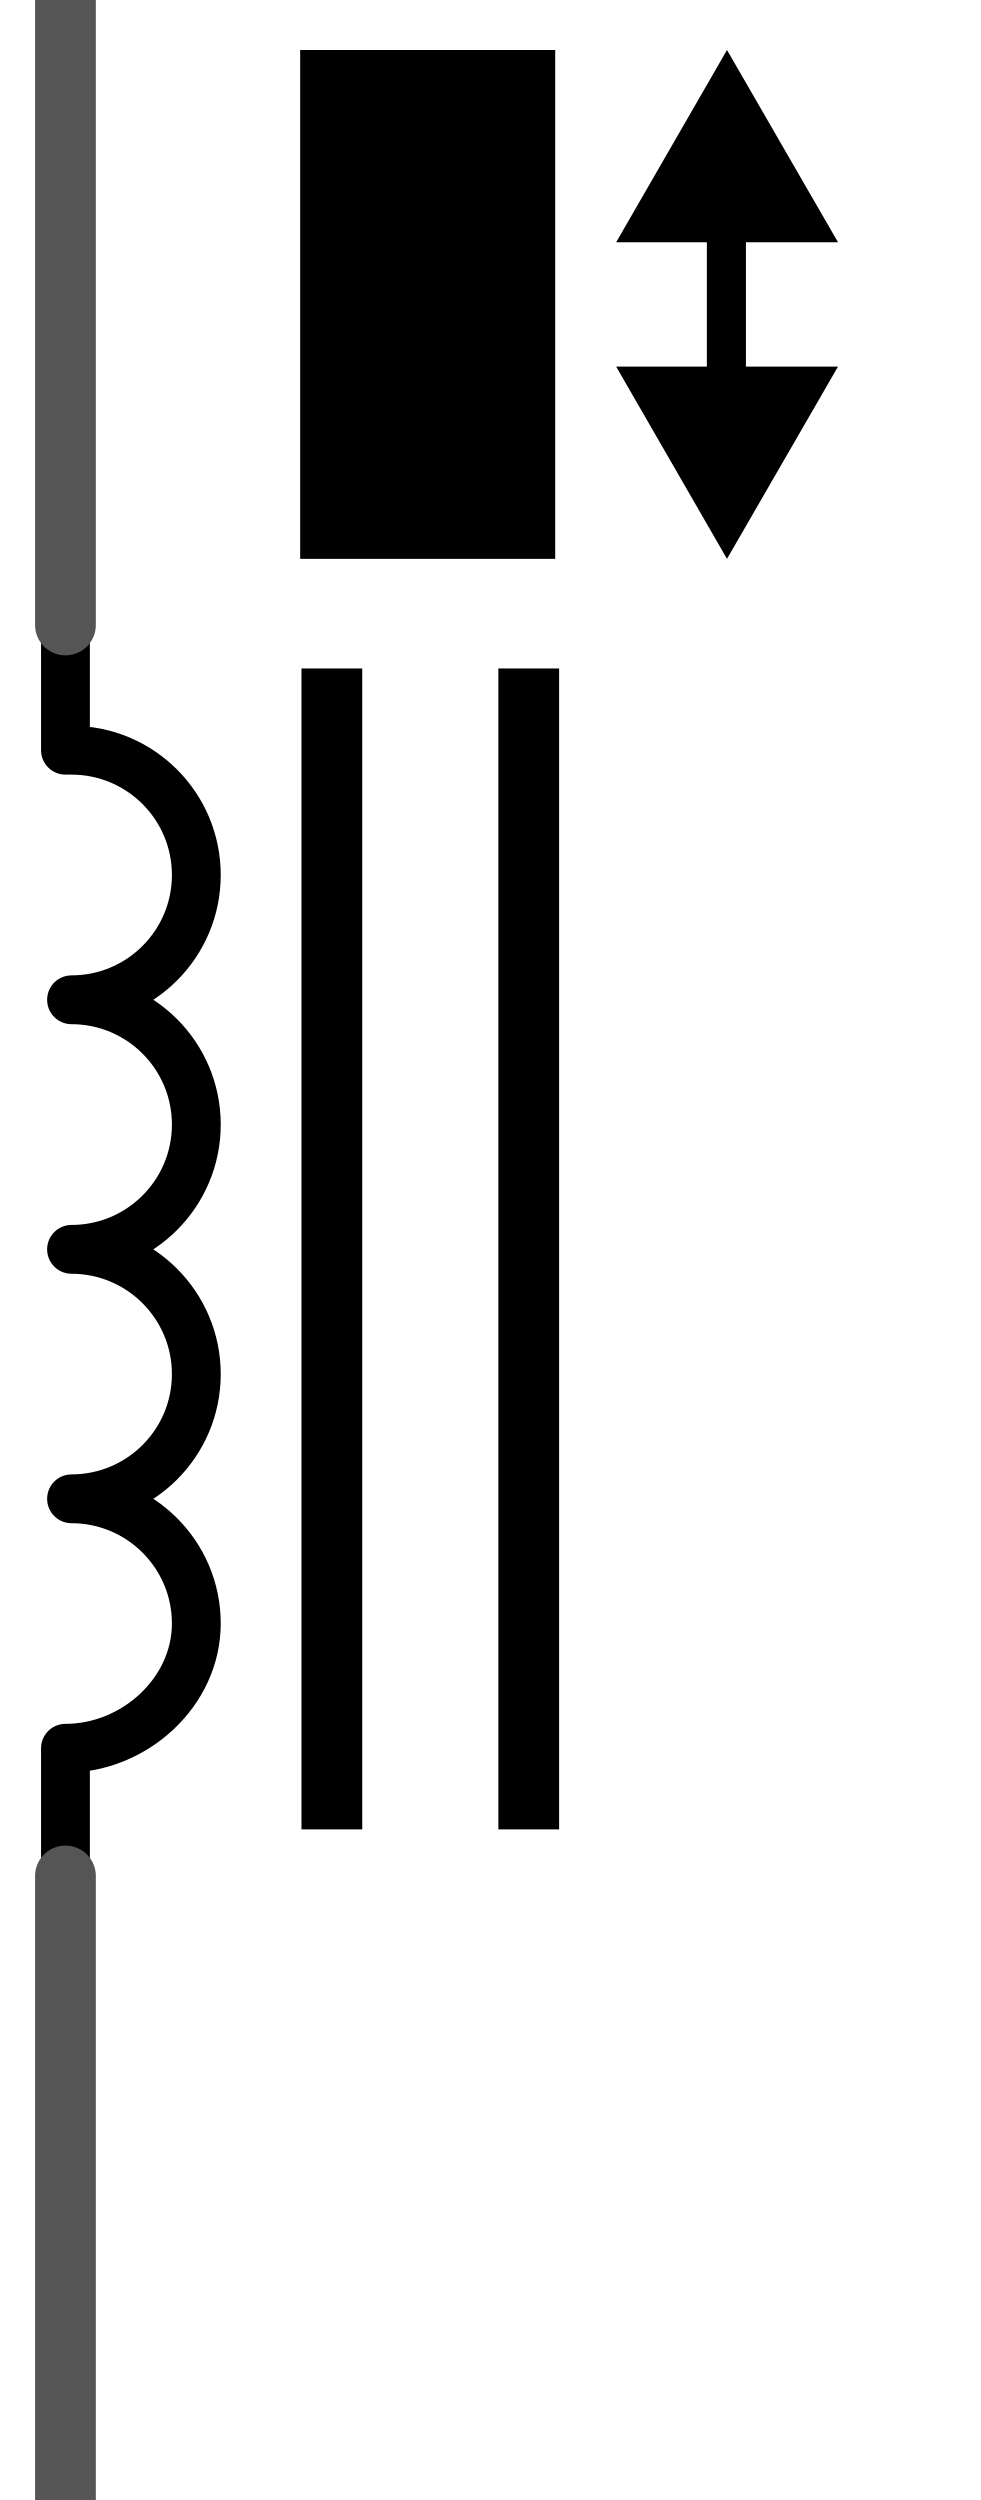
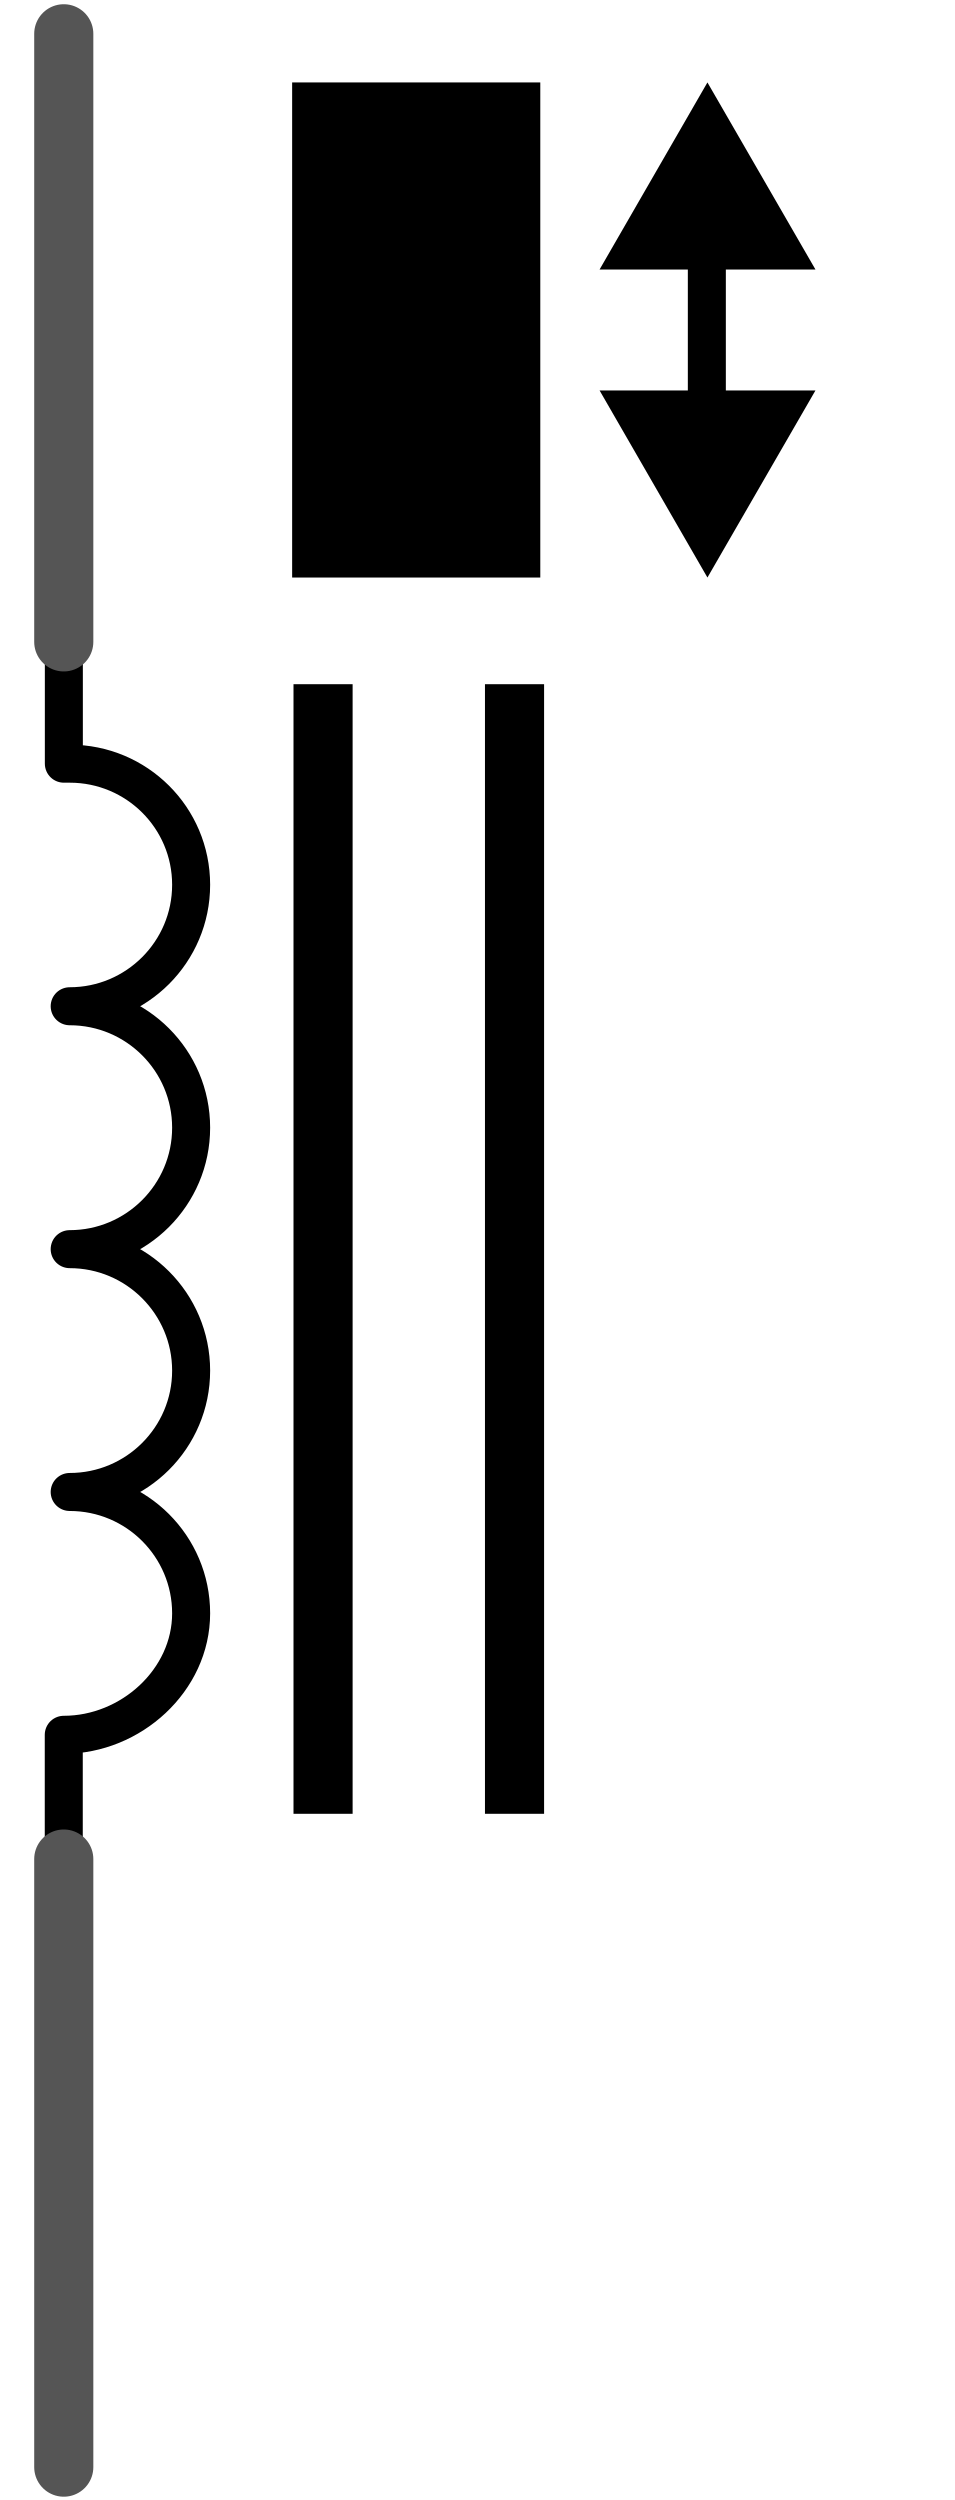
- <svg xmlns="http://www.w3.org/2000/svg" version="1.1" id="Ebene_1" x="0px" y="0px" width="11.301px" height="28.8px" viewBox="0 0 11.301 28.8" enable-background="new 0 0 11.301 28.8" xml:space="preserve">
-   <g id="g3256" transform="matrix(1.25,0,0,1.25,201.9491,375.78)">
-     <path id="path3892_2_" fill="none" stroke="#000000" stroke-width="0.45" stroke-linecap="round" stroke-linejoin="round" d="   M-160.956-283.166v-1.346c0.635,0,1.206-0.516,1.206-1.15c0-0.634-0.515-1.149-1.15-1.149c0.635,0,1.15-0.514,1.15-1.149   c0-0.634-0.515-1.15-1.15-1.15c0.635,0,1.15-0.515,1.15-1.15c0-0.635-0.515-1.15-1.15-1.15c0.635,0,1.15-0.515,1.15-1.15   s-0.515-1.15-1.15-1.15h-0.056v-1.155" />
-   </g>
-   <line id="connector3pin" fill="none" stroke="#555555" stroke-width="0.7" stroke-linecap="round" x1="0.754" y1="0" x2="0.754" y2="7.2" />
-   <line id="connector4pin" fill="none" stroke="#555555" stroke-width="0.7" stroke-linecap="round" x1="0.754" y1="21.611" x2="0.754" y2="28.811" />
-   <rect x="3.458" y="0.576" width="2.938" height="5.862" />
-   <g>
-     <line fill="none" stroke="#000000" stroke-width="0.7" stroke-linecap="square" stroke-linejoin="round" stroke-miterlimit="12" x1="3.823" y1="8.051" x2="3.823" y2="20.725" />
-     <line fill="none" stroke="#000000" stroke-width="0.7" stroke-linecap="square" stroke-linejoin="round" stroke-miterlimit="12" x1="6.091" y1="8.051" x2="6.091" y2="20.725" />
-   </g>
-   <g>
-     <g>
-       <g>
-         <line fill="none" stroke="#000000" stroke-width="0.45" stroke-linecap="square" stroke-linejoin="round" x1="8.368" y1="2.417" x2="8.368" y2="4.597" />
-         <g>
-           <polygon points="7.098,2.791 8.375,0.576 9.654,2.791     " />
-         </g>
-         <g>
-           <polygon points="7.098,4.223 8.375,6.438 9.654,4.223     " />
-         </g>
-       </g>
-     </g>
+ <svg xmlns="http://www.w3.org/2000/svg" version="1.1" id="Ebene_1" x="0px" y="0px" width="11.301px" height="29.6px" viewBox="0 0 11.301 29.6" enable-background="new 0 0 11.301 29.6" xml:space="preserve">
+   <g id="schematic">
+     <path id="path3892_2_" fill="none" stroke="#000000" stroke-width="0.45" stroke-linecap="round" stroke-linejoin="round" d="   M0.755,22.223v-1.683c0.794,0,1.508-0.645,1.508-1.438s-0.644-1.437-1.438-1.437c0.793,0,1.438-0.643,1.438-1.437   c0-0.792-0.644-1.438-1.438-1.438c0.793,0,1.438-0.644,1.438-1.438c0-0.794-0.644-1.438-1.438-1.438   c0.793,0,1.438-0.644,1.438-1.438S1.619,9.042,0.826,9.042h-0.07V7.599" />
+     <rect id="connector1terminal" x="0.485" y="27.35" fill="none" width="0.541" height="2.25" />
+     <line id="connector0pin" fill="none" stroke="#555555" stroke-width="0.7" stroke-linecap="round" x1="0.755" y1="0.4" x2="0.755" y2="7.6" />
+     <rect id="connector0terminal" x="0.485" fill="none" width="0.541" height="2.25" />
+     <line id="connector1pin" fill="none" stroke="#555555" stroke-width="0.7" stroke-linecap="round" x1="0.755" y1="22.011" x2="0.755" y2="29.211" />
+     <rect x="3.459" y="0.976" width="2.938" height="5.862" />
+     <line fill="none" stroke="#000000" stroke-width="0.7" stroke-linecap="square" stroke-linejoin="round" stroke-miterlimit="12" x1="3.825" y1="8.451" x2="3.825" y2="21.125" />
+     <line fill="none" stroke="#000000" stroke-width="0.7" stroke-linecap="square" stroke-linejoin="round" stroke-miterlimit="12" x1="6.092" y1="8.451" x2="6.092" y2="21.125" />
+     <line fill="none" stroke="#000000" stroke-width="0.45" stroke-linecap="square" stroke-linejoin="round" x1="8.369" y1="2.817" x2="8.369" y2="4.997" />
+     <polygon points="7.099,3.191 8.376,0.976 9.655,3.191  " />
+     <polygon points="7.099,4.623 8.376,6.838 9.655,4.623  " />
  </g>
</svg>
